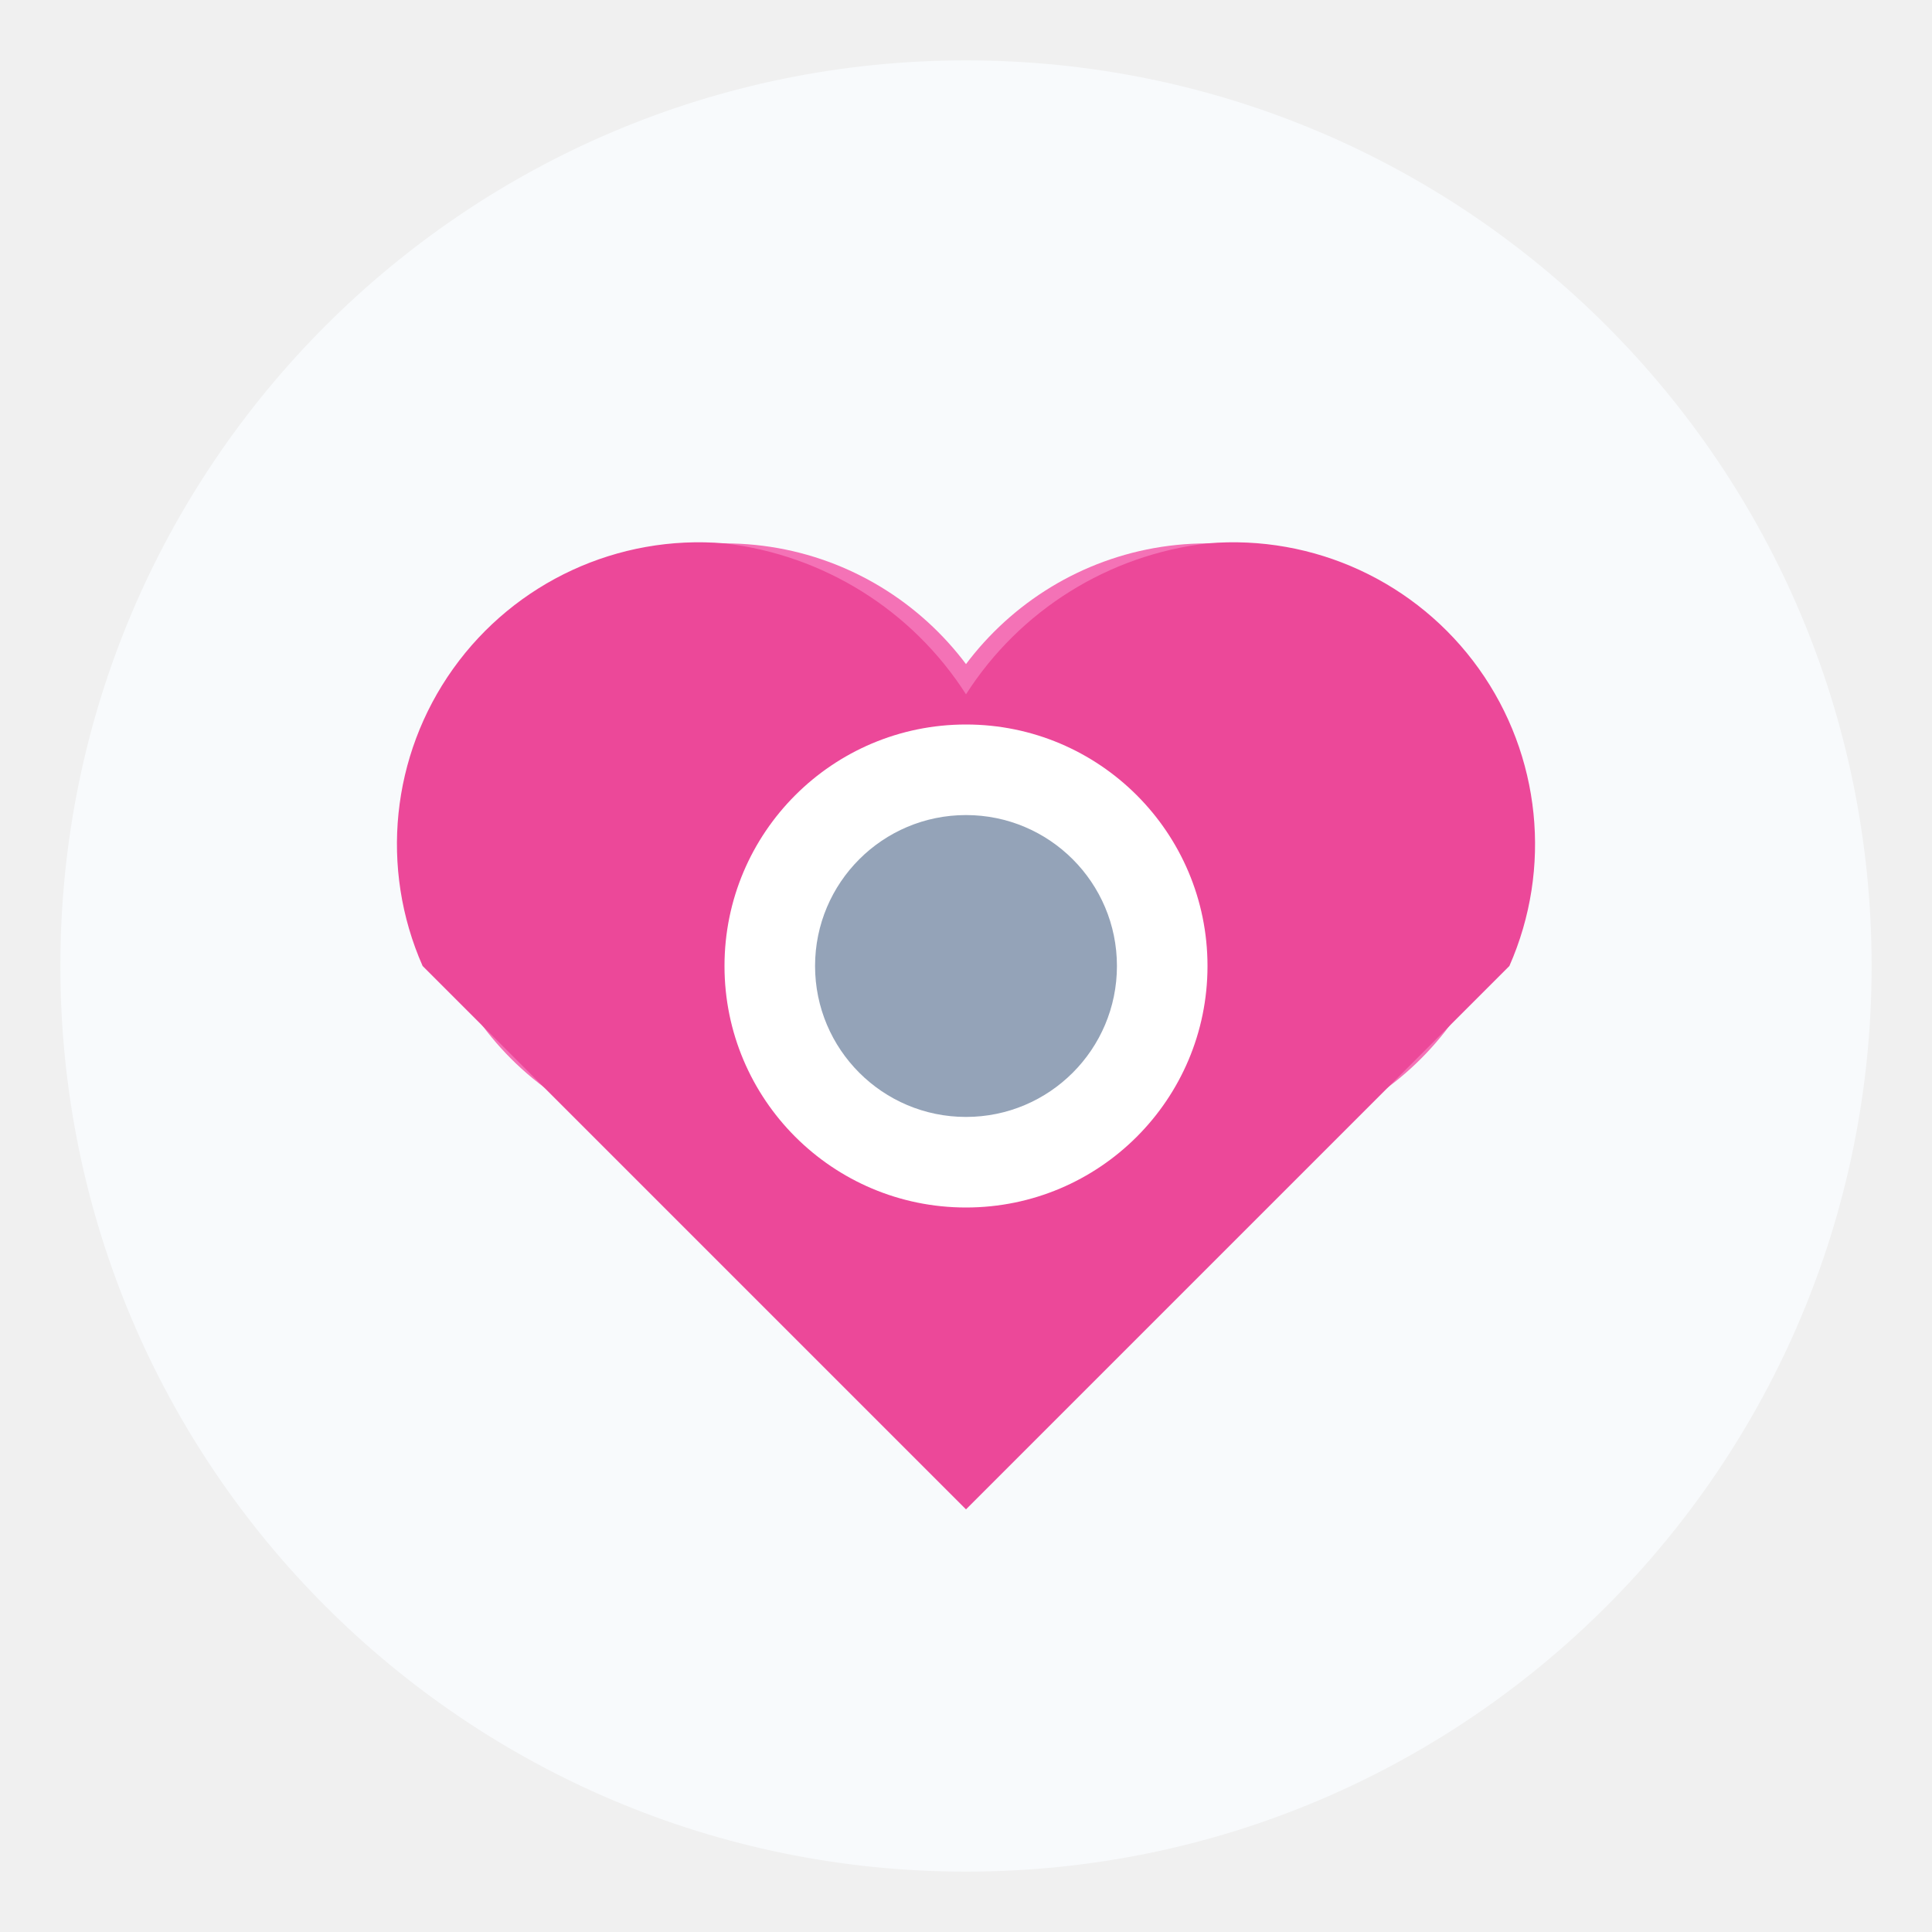
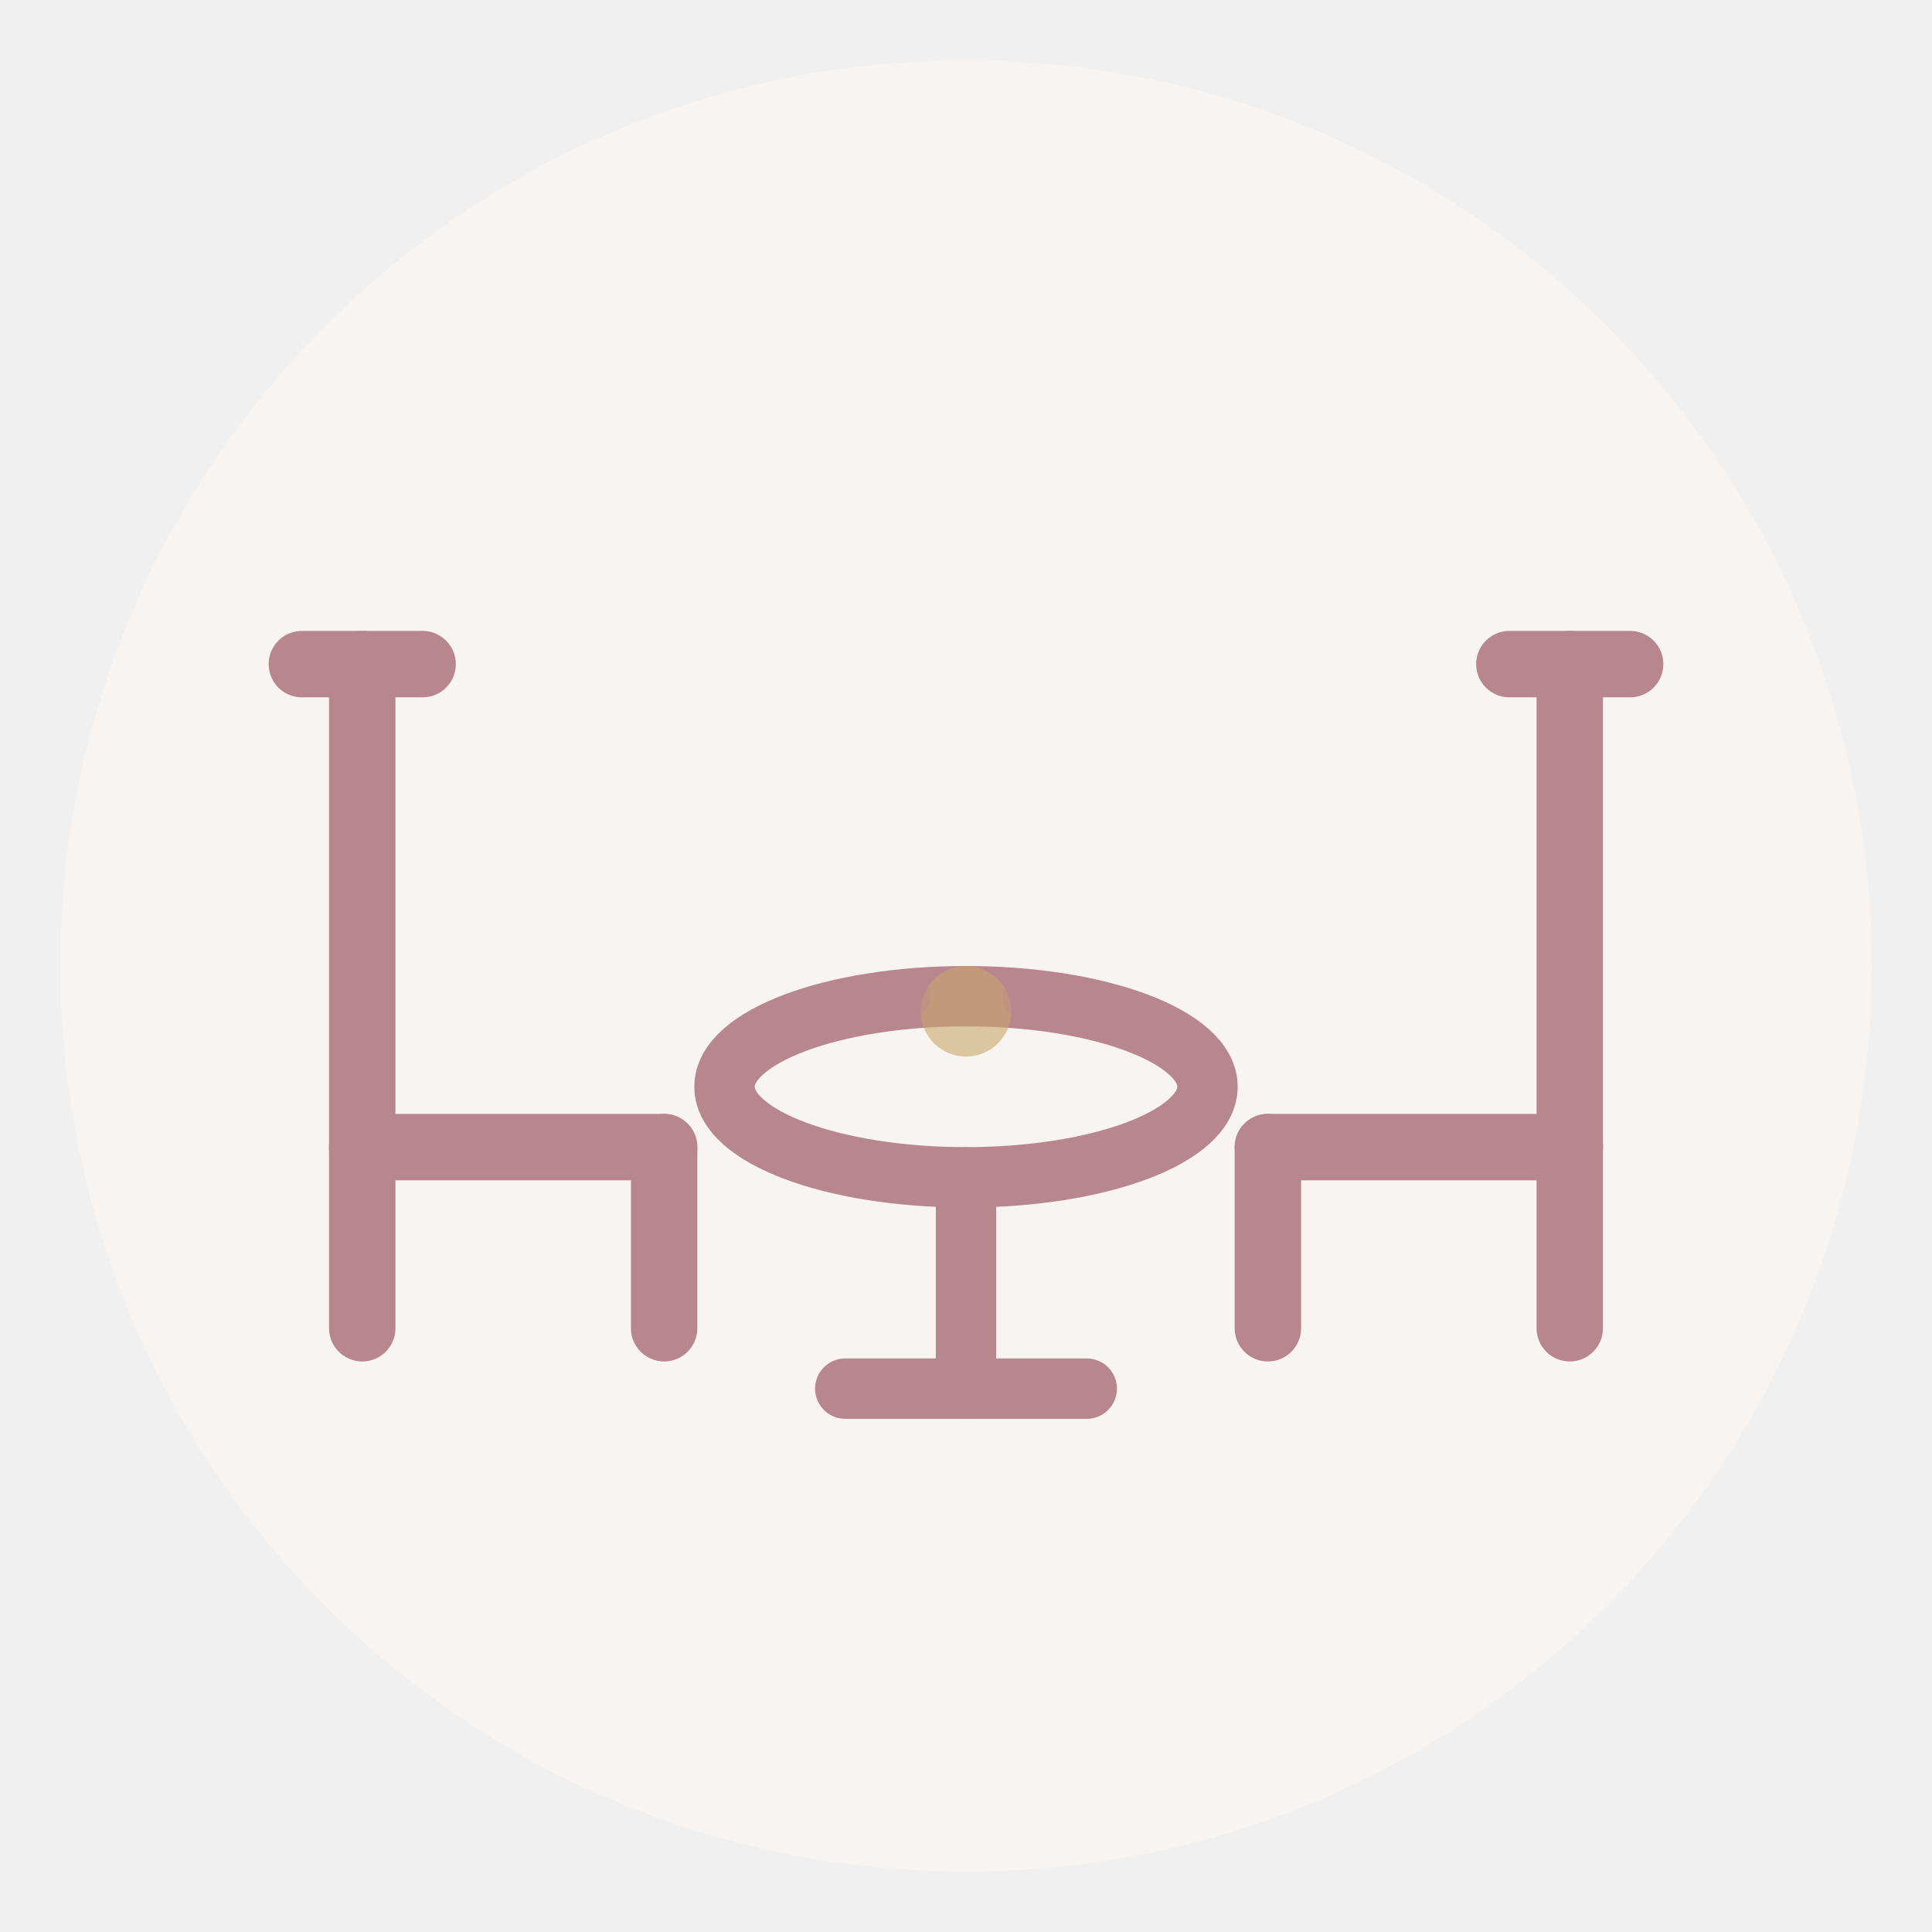
<svg xmlns="http://www.w3.org/2000/svg" viewBox="0 0 64 64">
-   <circle cx="32" cy="32" r="30" fill="#f8fafc" />
-   <circle cx="24" cy="28" r="10" fill="#f472b6" />
-   <circle cx="40" cy="28" r="10" fill="#f472b6" />
-   <path d="M32 50 L14 32 A10 10 0 0 1 24 18 A11 11 0 0 1 32 23 A11 11 0 0 1 40 18 A10 10 0 0 1 50 32 Z" fill="#ec4899" />
-   <circle cx="32" cy="32" r="8" fill="#ffffff" />
-   <circle cx="32" cy="32" r="5" fill="#94a3b8" />
+   <circle cx="32" cy="32" r="30" fill="#f8f4f1" />
+   <path d="M12 22 L12 38" stroke="#b8868e" stroke-width="2.2" stroke-linecap="round" fill="none" />
+   <path d="M12 38 L22 38" stroke="#b8868e" stroke-width="2.2" stroke-linecap="round" fill="none" />
+   <path d="M22 38 L22 44" stroke="#b8868e" stroke-width="2.2" stroke-linecap="round" fill="none" />
+   <path d="M12 38 L12 44" stroke="#b8868e" stroke-width="2.2" stroke-linecap="round" fill="none" />
+   <path d="M10 22 L14 22" stroke="#b8868e" stroke-width="2.2" stroke-linecap="round" fill="none" />
+   <path d="M52 22 L52 38" stroke="#b8868e" stroke-width="2.2" stroke-linecap="round" fill="none" />
+   <path d="M42 38 L52 38" stroke="#b8868e" stroke-width="2.2" stroke-linecap="round" fill="none" />
+   <path d="M42 38 L42 44" stroke="#b8868e" stroke-width="2.2" stroke-linecap="round" fill="none" />
+   <path d="M52 38 L52 44" stroke="#b8868e" stroke-width="2.2" stroke-linecap="round" fill="none" />
+   <path d="M50 22 L54 22" stroke="#b8868e" stroke-width="2.2" stroke-linecap="round" fill="none" />
+   <ellipse cx="32" cy="36" rx="8" ry="3" fill="none" stroke="#b8868e" stroke-width="2" />
+   <path d="M32 39 L32 46" stroke="#b8868e" stroke-width="2" stroke-linecap="round" fill="none" />
+   <path d="M28 46 L36 46" stroke="#b8868e" stroke-width="2" stroke-linecap="round" fill="none" />
+   <circle cx="32" cy="33.5" r="1.5" fill="#c9a66b" opacity="0.6" />
+   <circle cx="30" cy="33" r="0.8" fill="#b8868e" opacity="0.4" />
+   <circle cx="34" cy="33" r="0.8" fill="#b8868e" opacity="0.4" />
</svg>
